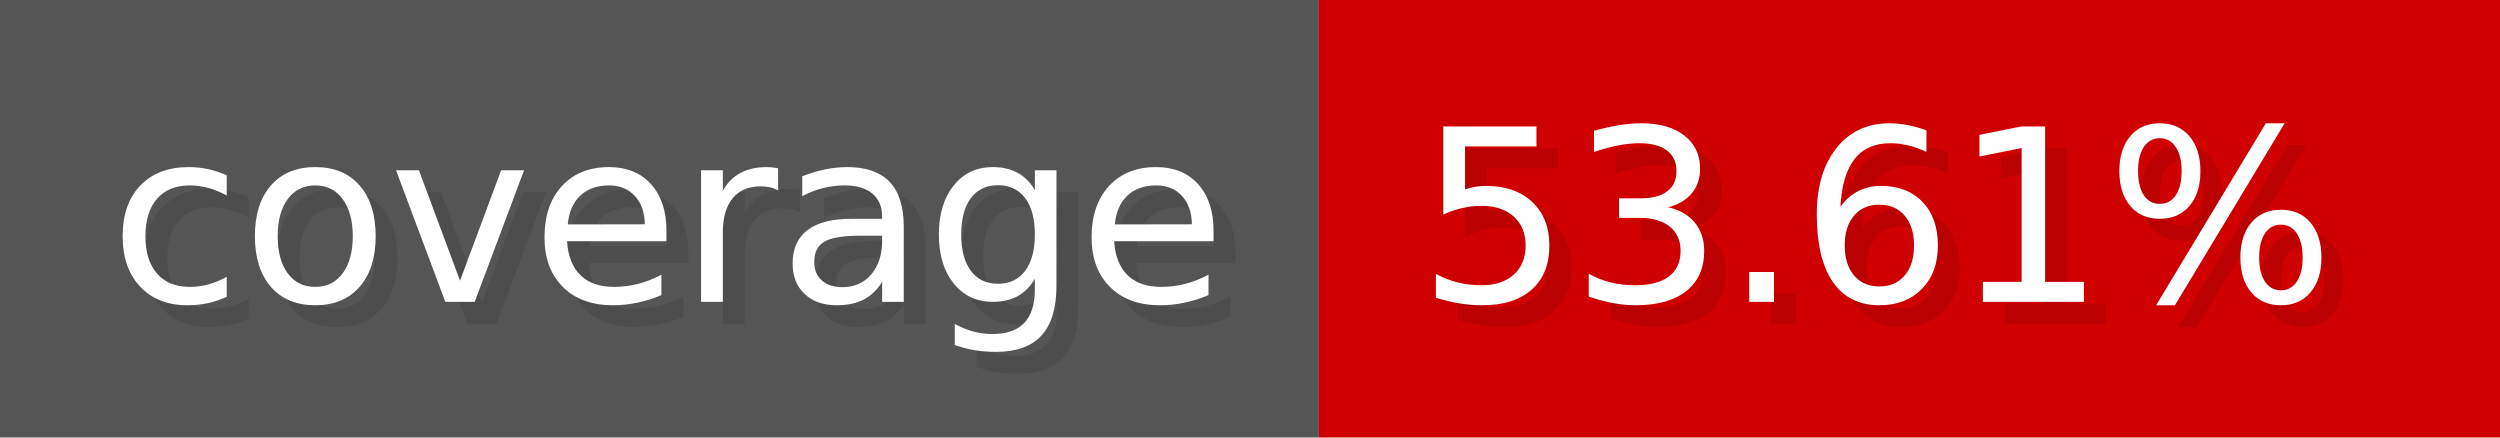
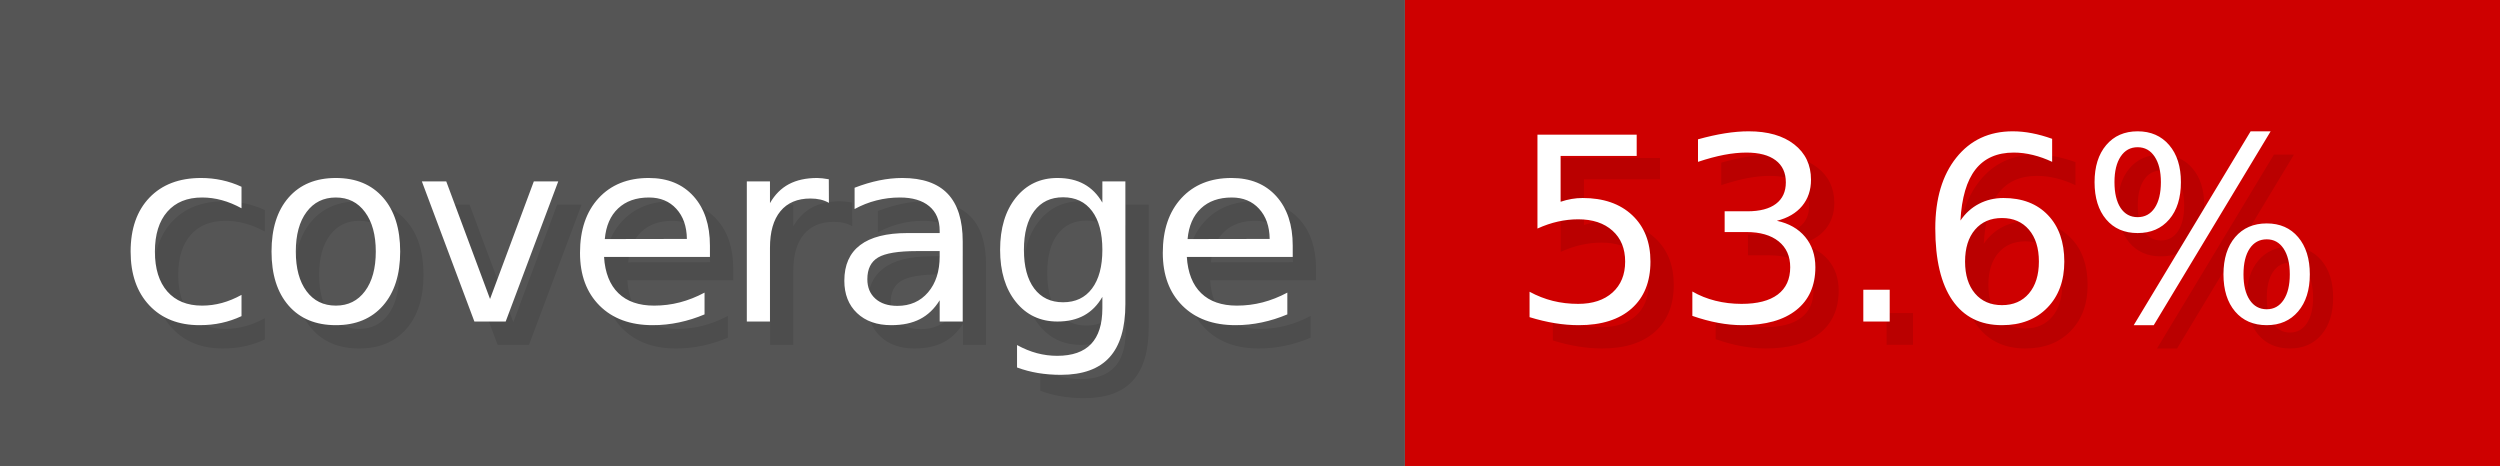
- <svg xmlns="http://www.w3.org/2000/svg" width="114.3" height="20" viewBox="0 0 1143 200" role="img" aria-label="coverage: 53.61%">
+ <svg xmlns="http://www.w3.org/2000/svg" width="107.3" height="20" viewBox="0 0 1073 200" role="img" aria-label="coverage: 53.6%">
  <g>
    <rect fill="#555" width="603" height="200" />
-     <rect fill="#ce0000" x="603" width="540" height="200" />
+     <rect fill="#ce0000" x="603" width="470" height="200" />
  </g>
  <g aria-hidden="true" fill="#fff" text-anchor="start" font-family="Verdana,DejaVu Sans,sans-serif" font-size="110">
    <text x="60" y="148" textLength="503" fill="#000" opacity="0.1">coverage</text>
    <text x="50" y="138" textLength="503">coverage</text>
-     <text x="658" y="148" textLength="440" fill="#000" opacity="0.1">53.61%</text>
-     <text x="648" y="138" textLength="440">53.61%</text>
+     <text x="658" y="148" textLength="370" fill="#000" opacity="0.1">53.6%</text>
+     <text x="648" y="138" textLength="370">53.6%</text>
  </g>
</svg>
